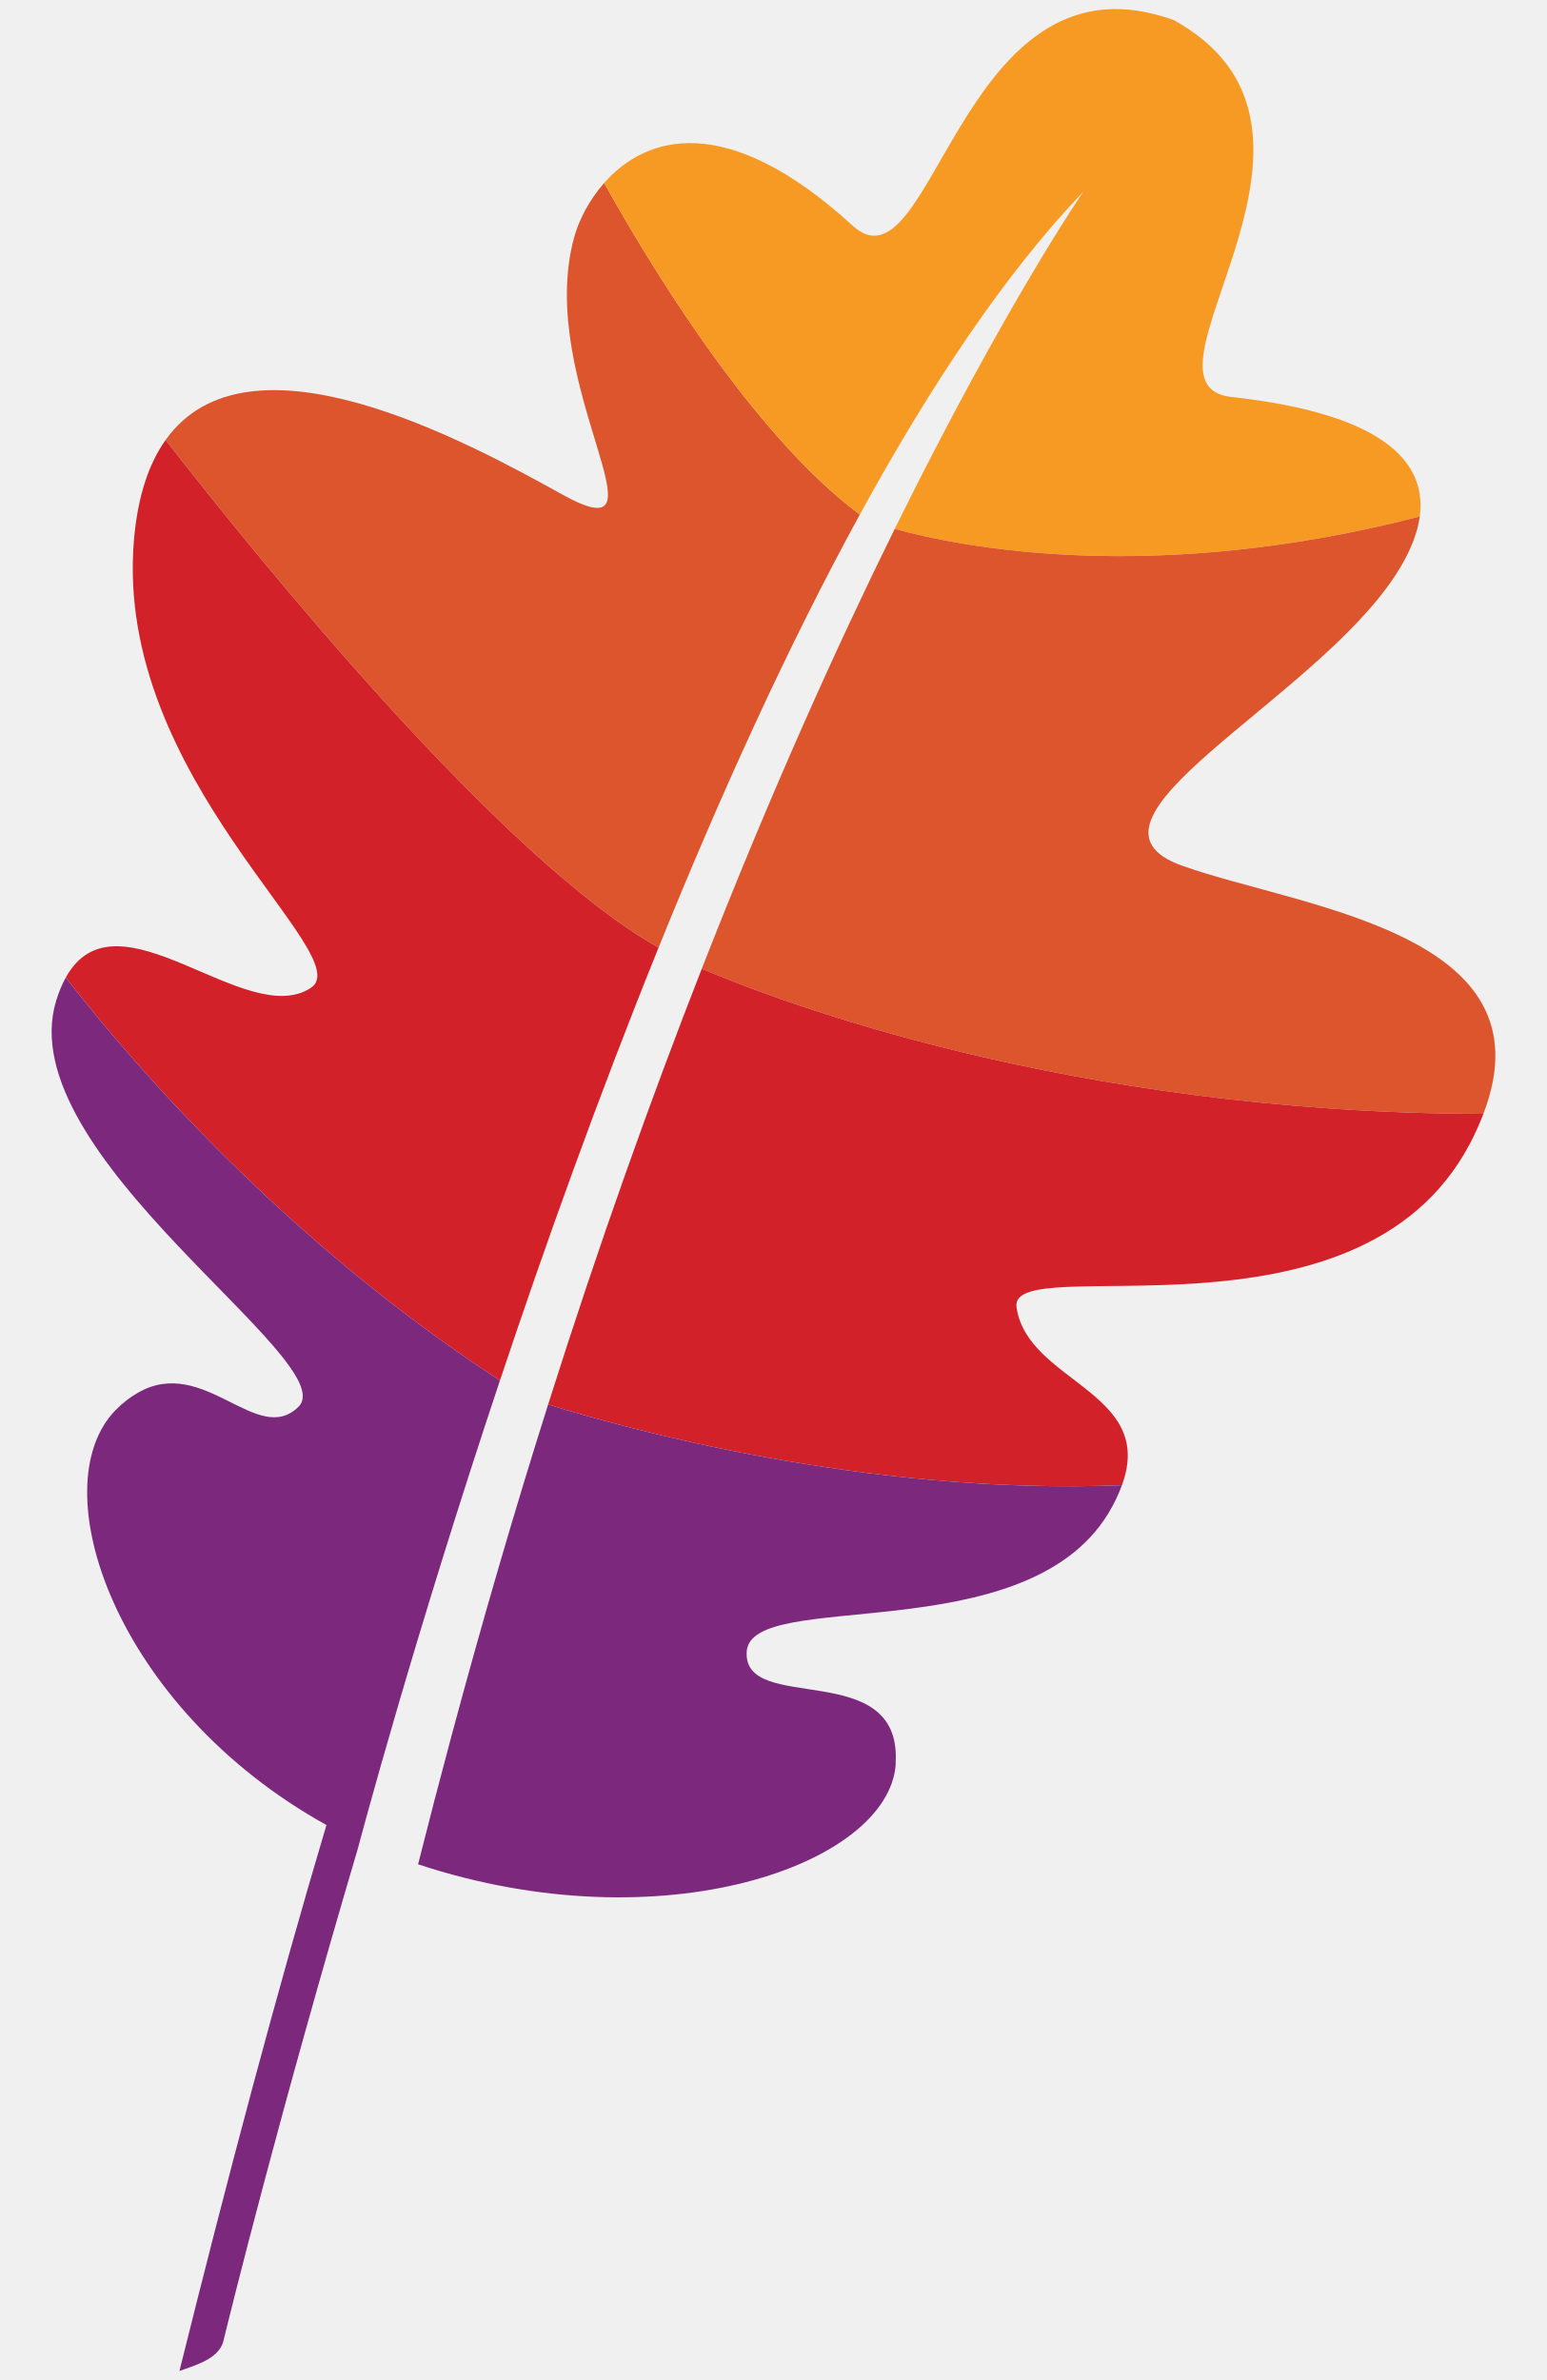
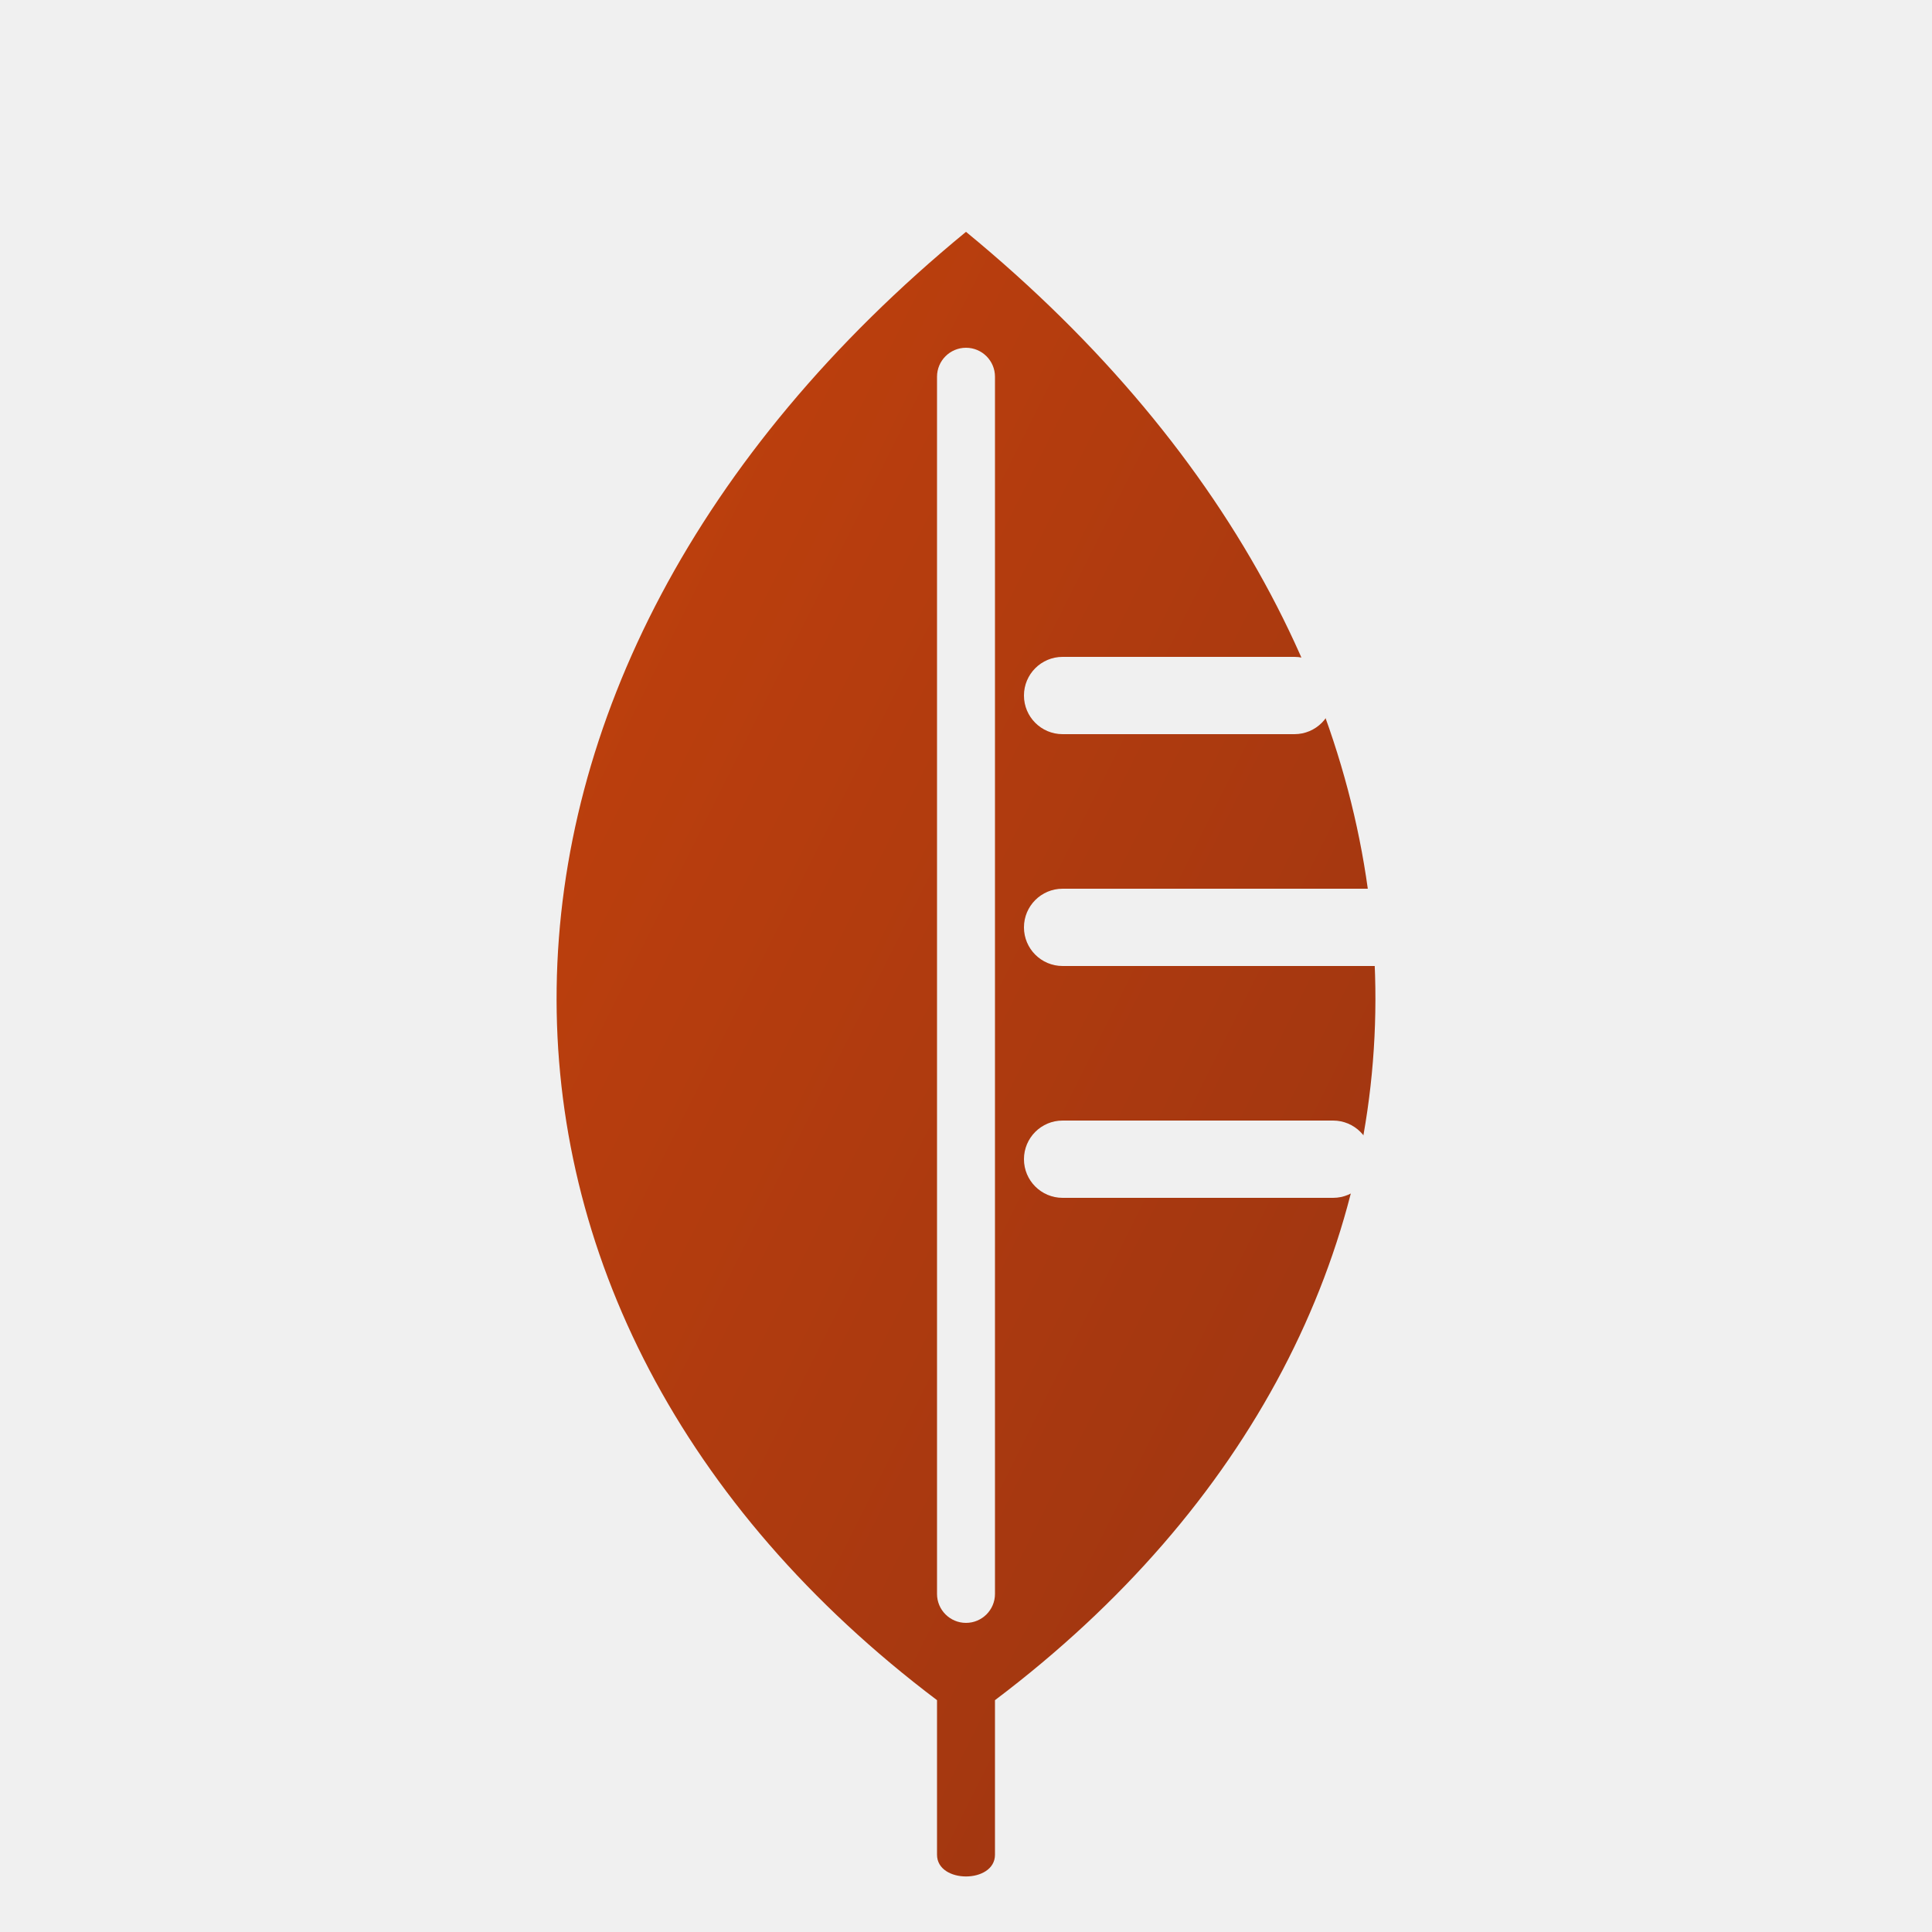
- <svg xmlns="http://www.w3.org/2000/svg" id="Layer_1" viewBox="0 0 650 1000">
+ <svg xmlns="http://www.w3.org/2000/svg" viewBox="0 0 100 100" fill="none">
  <defs>
-     <style>
-       .cls-1 {
-         fill: #7c297d;
-       }
- 
-       .cls-2 {
-         fill: #f79a23;
-       }
- 
-       .cls-3 {
-         fill: #dd552c;
-       }
- 
-       .cls-4 {
-         fill: #d22128;
-       }
-     </style>
+     <linearGradient id="logo-grad-light" x1="0%" y1="0%" x2="100%" y2="100%">
+       <stop offset="0%" stop-color="#c2410c" />
+       <stop offset="100%" stop-color="#9a3412" />
+     </linearGradient>
+     <mask id="logo-mask-light">
+       <rect x="0" y="0" width="100" height="100" fill="#ffffff" />
+       <rect x="48.5" y="18" width="3" height="66" rx="1.5" fill="#000000" />
+       <rect x="53" y="34" width="16" height="4" rx="2" fill="#000000" />
+       <rect x="53" y="46" width="22" height="4" rx="2" fill="#000000" />
+       <rect x="53" y="58" width="18" height="4" rx="2" fill="#000000" />
+     </mask>
  </defs>
-   <path class="cls-3" d="M276.709,398.152c25.528-63.124,54.011-126.125,84.573-181.964-45.621-33.885-89.428-106.953-107.426-139.327-6.464,7.344-10.661,15.802-12.564,22.684-16.956,61.221,43.402,135.15-5.213,108.139-40.506-22.508-131.716-71.798-166.507-22.807,38.965,50.065,140.878,176.027,207.136,213.275Z" />
-   <path class="cls-2" d="M361.282,216.188c29.614-54.106,61.173-101.493,93.891-135.632,0,0-32.634,47.237-79.246,141.666,28.229,7.774,108.625,23.726,220.609-5.2,2.753-20.351-10.928-42.734-79.106-50.228-44.51-4.887,53.425-106.282-17.523-154.236-2.291-1.551-4.542-2.919-6.748-4.144-2.378-.854-4.891-1.636-7.572-2.333-82.859-21.621-94.344,118.878-127.408,88.675-53.431-48.808-87.157-37.404-104.324-17.894,17.998,32.373,61.805,105.442,107.426,139.327Z" />
-   <path class="cls-4" d="M210.066,580.024c18.705-56.034,41.206-118.989,66.643-181.872-66.259-37.248-168.172-163.209-207.136-213.275-6.956,9.788-11.71,23.439-13.293,42.109-8.497,100.281,94.957,174.522,74.332,188.082-27.281,17.94-81.579-43.093-102.978-4.314,31.018,39.848,94.201,111.847,182.433,169.27Z" />
-   <path class="cls-3" d="M496.716,363.752c-52.382-18.682,54.738-68.787,89.522-121.941,4.451-6.797,9.051-15.581,10.299-24.788-111.984,28.926-192.38,12.974-220.609,5.2-24.13,48.892-51.994,110.505-81.054,184.792,30.265,12.942,153.842,60.746,328.39,60.993,29.347-76.437-76.835-86.531-126.548-104.256Z" />
-   <path class="cls-4" d="M230.306,590.111c30.78,9.592,132.768,38.245,241.084,33.931,14.551-39.398-39.851-43.243-44.282-74.841-3.431-24.449,143.168,20.546,190.337-68.357,2.385-4.496,4.245-8.738,5.819-12.837-174.548-.248-298.125-48.052-328.39-60.993-21.237,54.288-43.083,115.216-64.568,183.097Z" />
-   <path class="cls-1" d="M230.306,590.111c-13.831,43.692-27.476,90.369-40.721,139.698-4.698,17.49-9.341,35.306-13.919,53.513,102.806,33.937,197.473.078,200.682-41.887.026-.332-.036-.58-.016-.899,2.447-44.448-64.173-19.81-62.596-46.534,1.583-26.919,116.308-.156,151.786-57.872,2.721-4.425,4.493-8.354,5.868-12.088-108.315,4.314-210.303-24.339-241.084-33.931Z" />
-   <path class="cls-1" d="M27.633,410.754c-1.499,2.717-2.851,5.858-4.004,9.612-19.924,64.753,120.96,151.741,101.792,170.703-17.278,17.086-39.796-21.96-67.562-5.832-3.043,1.772-6.132,4.008-9.302,7.259-31.402,32.171-.492,124.854,88.603,174.326-20.791,69.81-41.49,147.805-61.753,229.37,7.35-2.574,16.148-5.154,18.337-12.088,3.288-13.515,23.606-95.752,56.595-207.319,0,0,6.021-22.853,17.044-60.505,10.192-34.817,24.674-82.302,42.682-136.258-88.232-57.422-151.415-129.422-182.433-169.27Z" />
+   <path d="M 50,12 C 22,35 22,68 48.5,88 L 48.5,96 C 48.5,97.5 51.5,97.5 51.5,96 L 51.5,88 C 78,68 78,35 50,12 Z" fill="url(#logo-grad-light)" mask="url(#logo-mask-light)" />
</svg>
